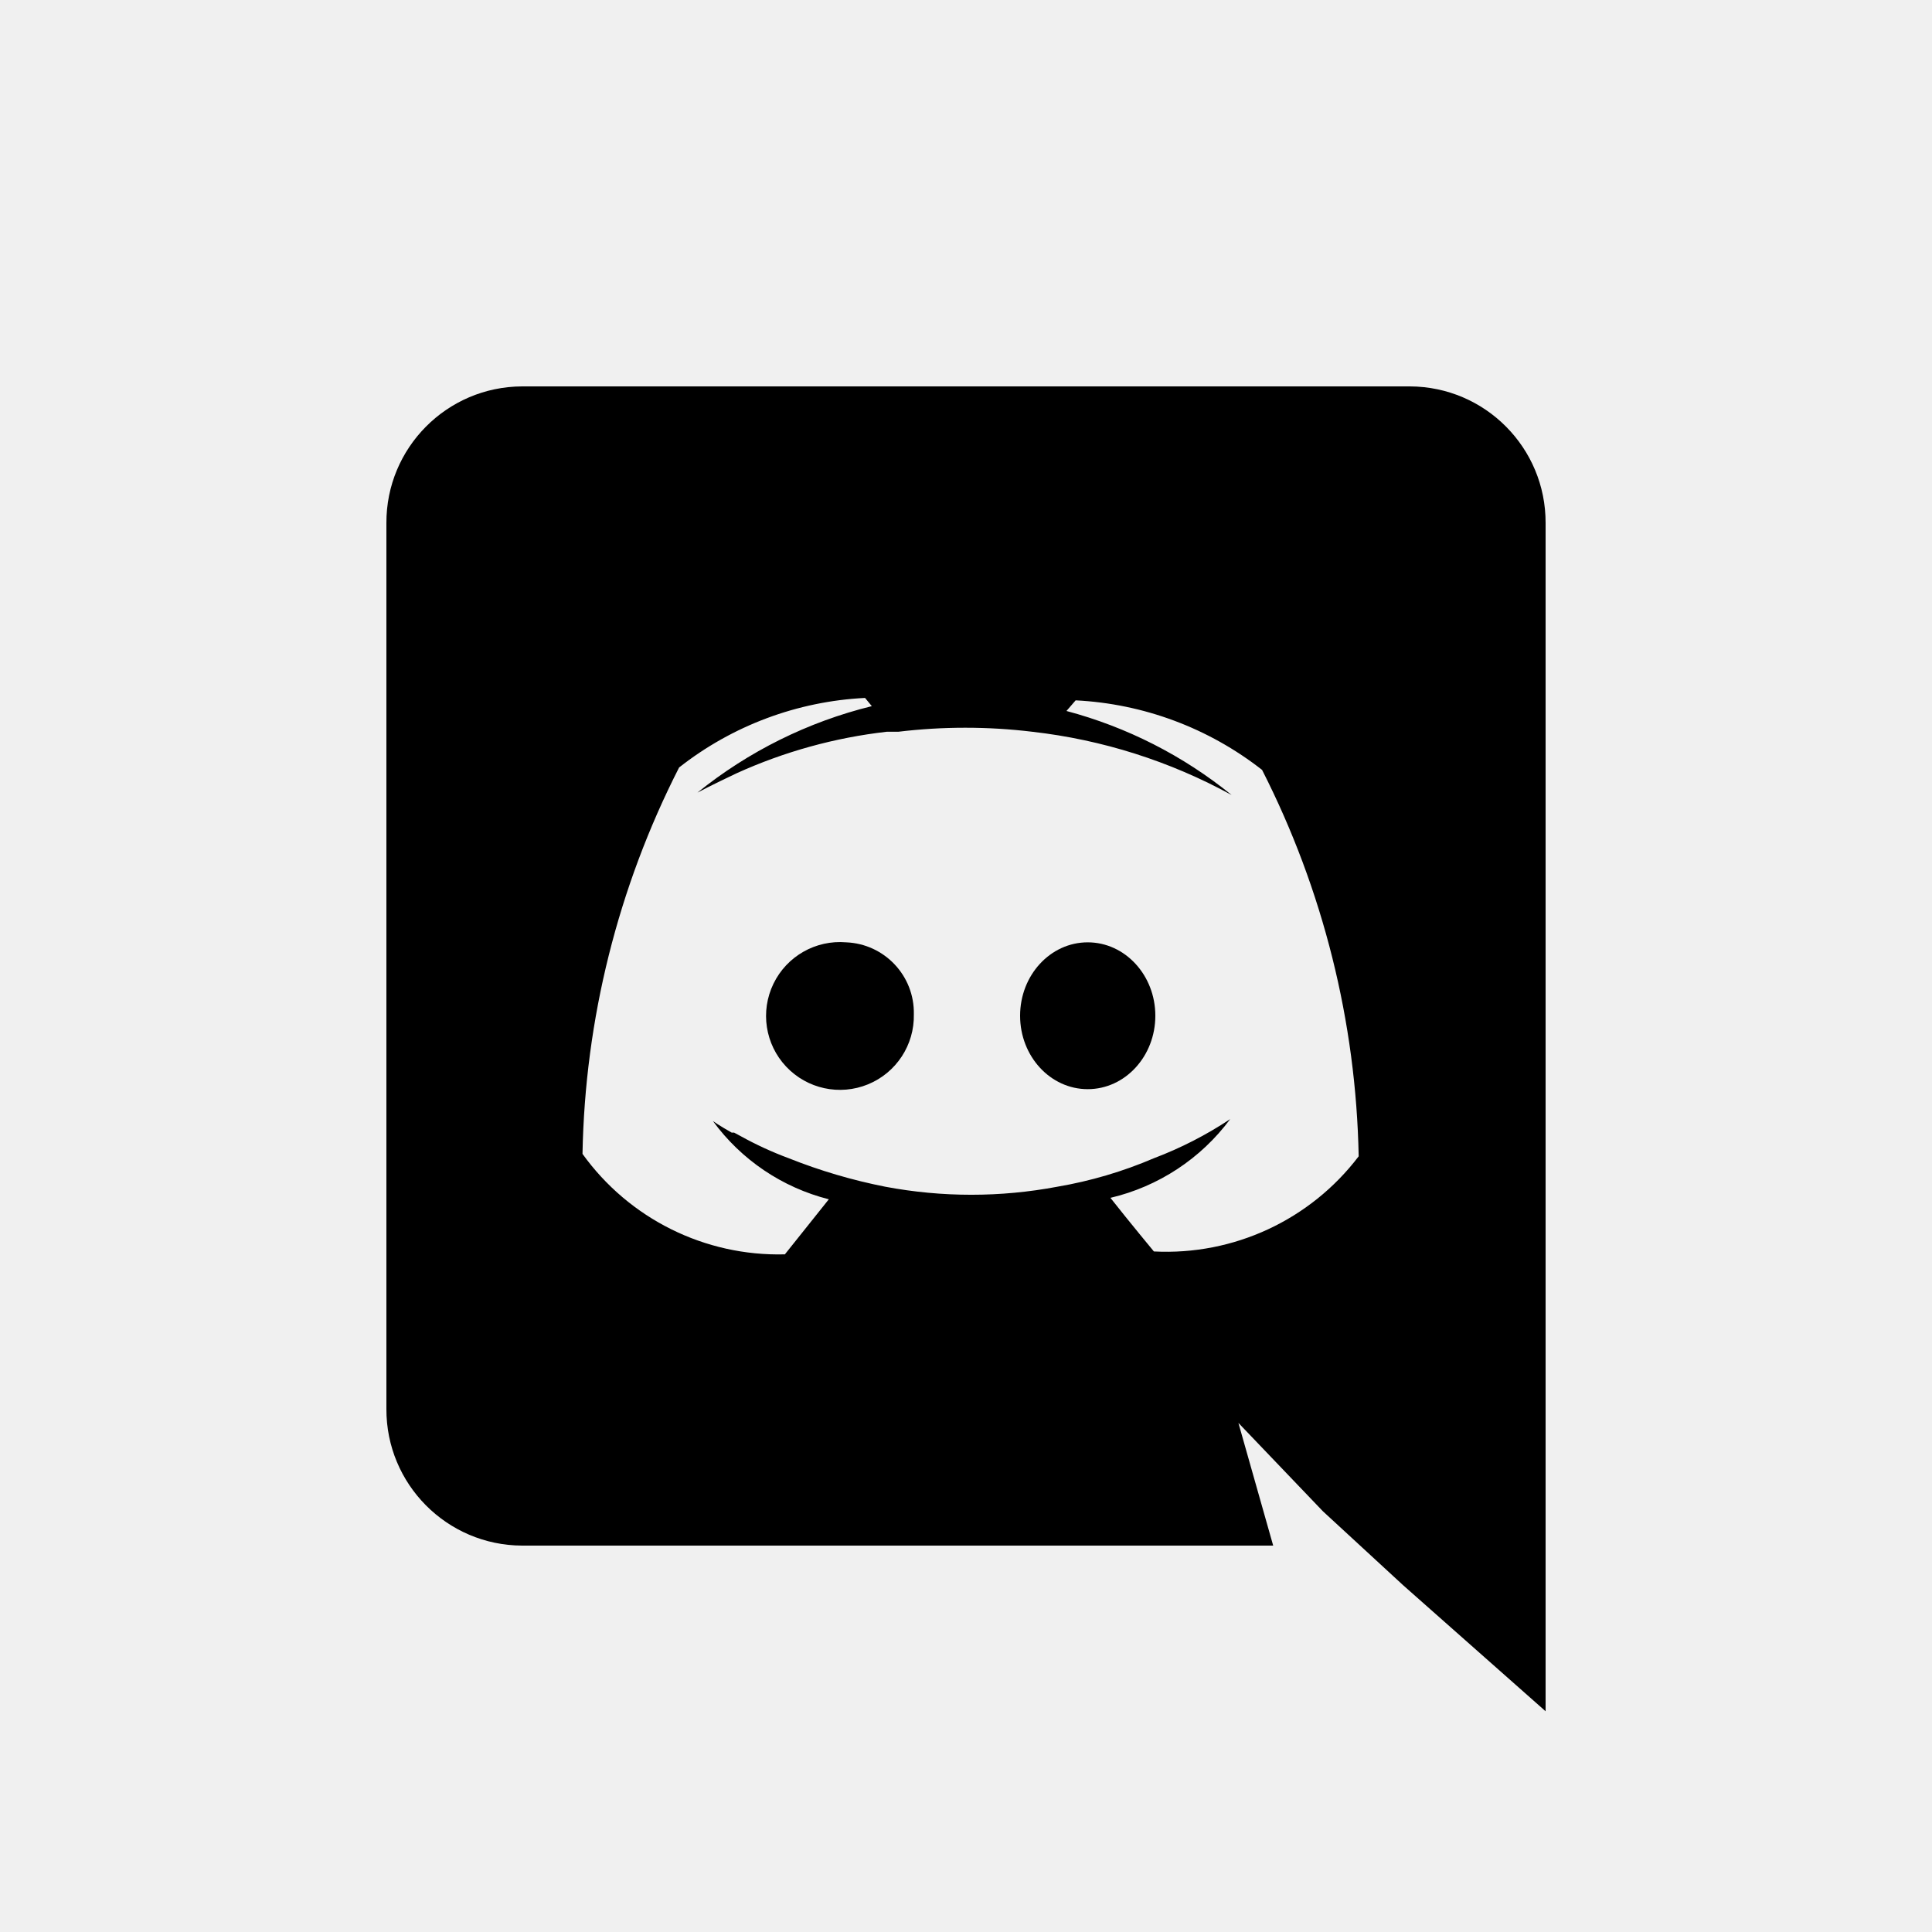
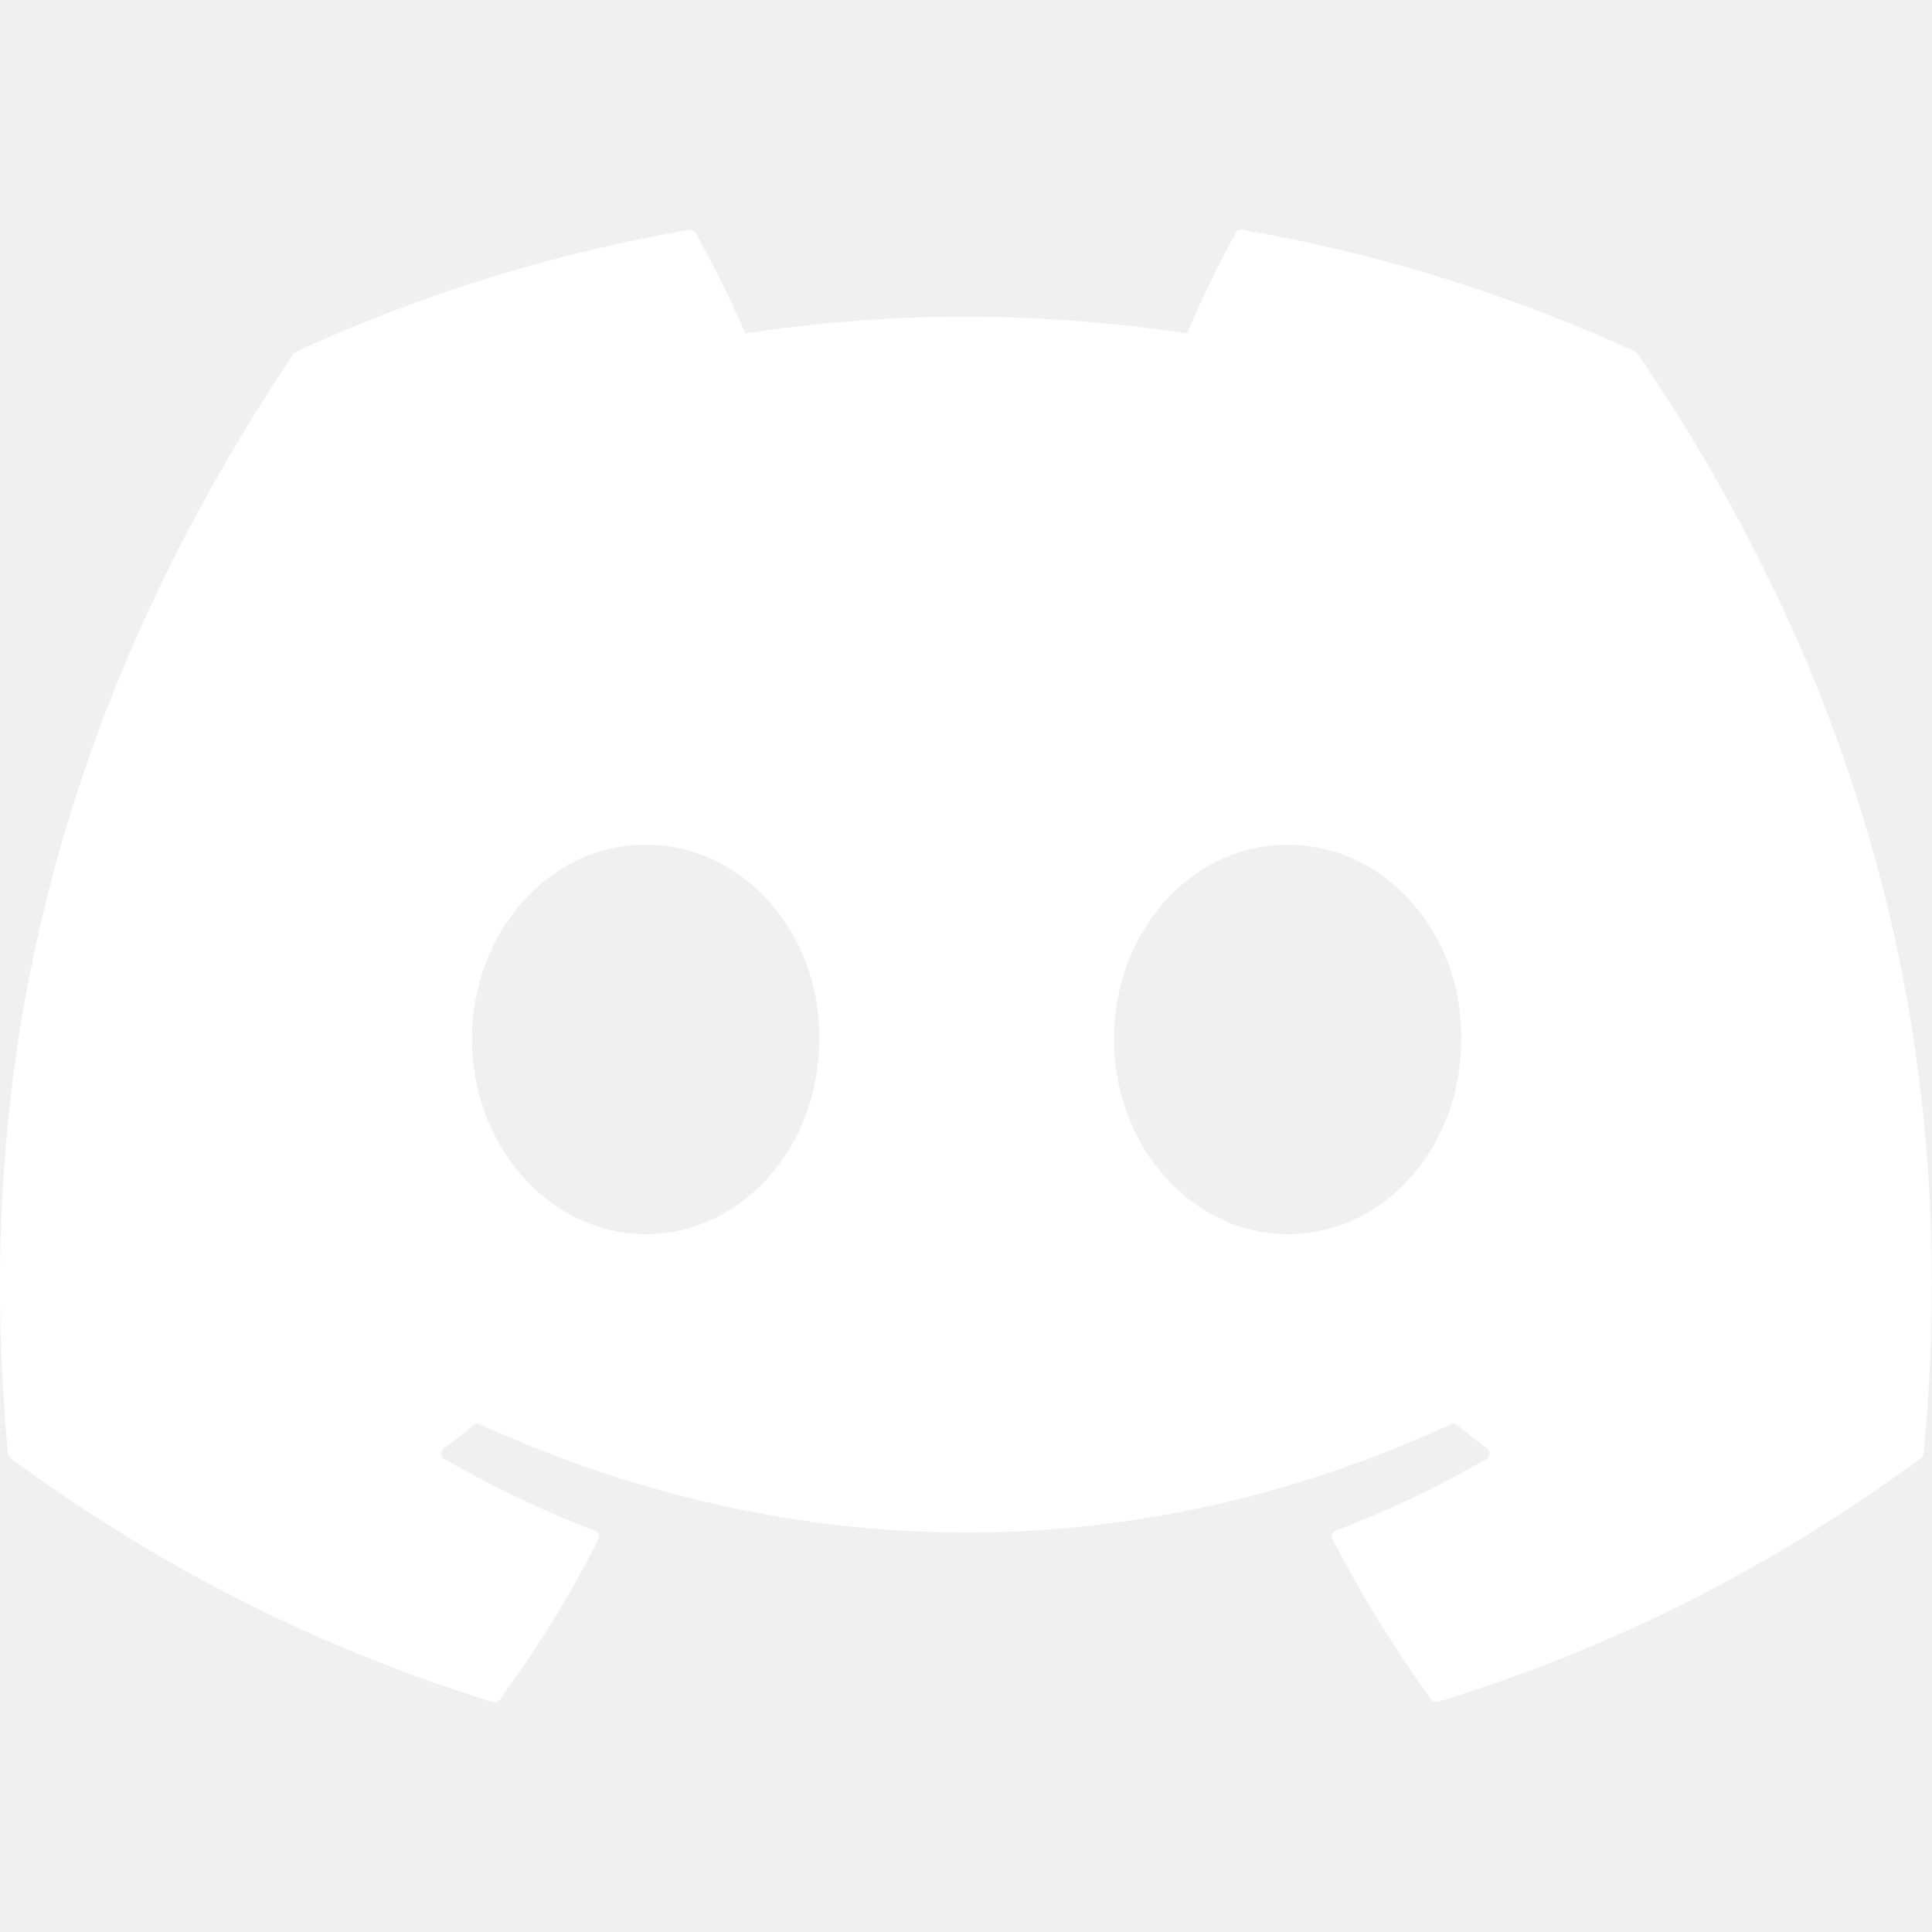
- <svg xmlns="http://www.w3.org/2000/svg" viewBox="0 0 40 40">
-   <defs>
-     <style>.cls-1{fill:none;}</style>
-   </defs>
-   <g id="Discord">
-     <path class="cls-1" d="M22.26,14.39l-.19.22a9.16,9.16,0,0,1,3.42,1.74A11.22,11.22,0,0,0,21.36,15a11.59,11.59,0,0,0-2.77,0l-.24,0a10.36,10.36,0,0,0-3.11.86c-.51.24-.81.4-.81.4A9.27,9.27,0,0,1,18,14.56l-.14-.17a6.77,6.77,0,0,0-3.85,1.44,18.34,18.34,0,0,0-2,8,5,5,0,0,0,4.19,2.08l.91-1.14a4.27,4.27,0,0,1-2.4-1.62s.14.1.39.24l.05,0,.13.07a7.31,7.31,0,0,0,1,.46,11.3,11.3,0,0,0,2,.59,9.61,9.61,0,0,0,3.56,0,8.85,8.85,0,0,0,2-.59,7.92,7.92,0,0,0,1.58-.81A4.32,4.32,0,0,1,23,24.8c.41.52.9,1.11.9,1.11a5,5,0,0,0,4.2-2.08,18.41,18.41,0,0,0-2-8A6.81,6.81,0,0,0,22.26,14.39Zm-4.74,8.16A1.53,1.53,0,1,1,18.92,21,1.47,1.47,0,0,1,17.52,22.55Zm5,0a1.53,1.53,0,0,1,0-3,1.53,1.53,0,0,1,0,3Z" />
-     <path d="M29.19,8H10.81A2.82,2.82,0,0,0,8,10.83V29.17A2.82,2.82,0,0,0,10.81,32H26.36l-.72-2.54,1.75,1.83,1.66,1.53L32,35.43V10.83A2.82,2.82,0,0,0,29.19,8Zm-5.3,17.91s-.49-.59-.9-1.11a4.32,4.32,0,0,0,2.48-1.63,7.92,7.92,0,0,1-1.58.81,8.85,8.85,0,0,1-2,.59,9.61,9.61,0,0,1-3.56,0,11.3,11.3,0,0,1-2-.59,7.31,7.31,0,0,1-1-.46l-.13-.07-.05,0c-.25-.14-.39-.24-.39-.24a4.27,4.27,0,0,0,2.4,1.62l-.91,1.14a5,5,0,0,1-4.19-2.08,18.34,18.34,0,0,1,2-8,6.77,6.77,0,0,1,3.85-1.44l.14.17a9.27,9.27,0,0,0-3.61,1.79s.3-.16.81-.4a10.36,10.36,0,0,1,3.11-.86l.24,0a11.59,11.59,0,0,1,2.77,0,11.22,11.22,0,0,1,4.13,1.31,9.16,9.16,0,0,0-3.42-1.74l.19-.22a6.81,6.81,0,0,1,3.86,1.44,18.41,18.41,0,0,1,2,8A5,5,0,0,1,23.89,25.91Z" />
-     <ellipse cx="22.52" cy="21.03" rx="1.4" ry="1.52" />
-     <path d="M17.52,19.51A1.53,1.53,0,1,0,18.92,21,1.46,1.46,0,0,0,17.52,19.51Z" />
-   </g>
+ <svg xmlns="http://www.w3.org/2000/svg" role="img" viewBox="0 0 24 24" version="1.1" id="svg6">
+   <defs id="defs10" />
+   <path d="M20.317 4.37a19.791 19.791 0 00-4.885-1.515.074.074 0 00-.079.037c-.211.375-.445.865-.608 1.25-1.845-.276-3.68-.276-5.487 0-.164-.393-.406-.874-.618-1.25a.077.077 0 00-.079-.037 19.736 19.736 0 00-4.885 1.515.07.07 0 00-.032.028C.533 9.046-.319 13.58.099 18.058a.082.082 0 00.031.056c2.053 1.508 4.041 2.423 5.993 3.029a.078.078 0 00.084-.028c.462-.63.873-1.295 1.226-1.994a.076.076 0 00-.042-.106c-.653-.248-1.274-.549-1.872-.892a.077.077 0 01-.008-.128c.126-.094.252-.192.372-.291a.074.074 0 01.078-.011c3.928 1.793 8.18 1.793 12.061 0a.074.074 0 01.079.009c.12.099.246.198.373.292a.077.077 0 01-.007.128 12.299 12.299 0 01-1.873.891.077.077 0 00-.041.107c.36.698.772 1.363 1.225 1.993a.076.076 0 00.084.029c1.961-.607 3.95-1.522 6.002-3.029a.077.077 0 00.031-.055c.5-5.177-.838-9.674-3.549-13.66a.061.061 0 00-.031-.029zM8.02 15.331c-1.183 0-2.157-1.086-2.157-2.419 0-1.333.956-2.419 2.157-2.419 1.211 0 2.176 1.095 2.157 2.419 0 1.333-.956 2.419-2.157 2.419zm7.975 0c-1.183 0-2.157-1.086-2.157-2.419 0-1.333.955-2.419 2.157-2.419 1.211 0 2.176 1.095 2.157 2.419 0 1.333-.946 2.419-2.157 2.419Z" id="path4" style="fill:#ffffff" />
</svg>
